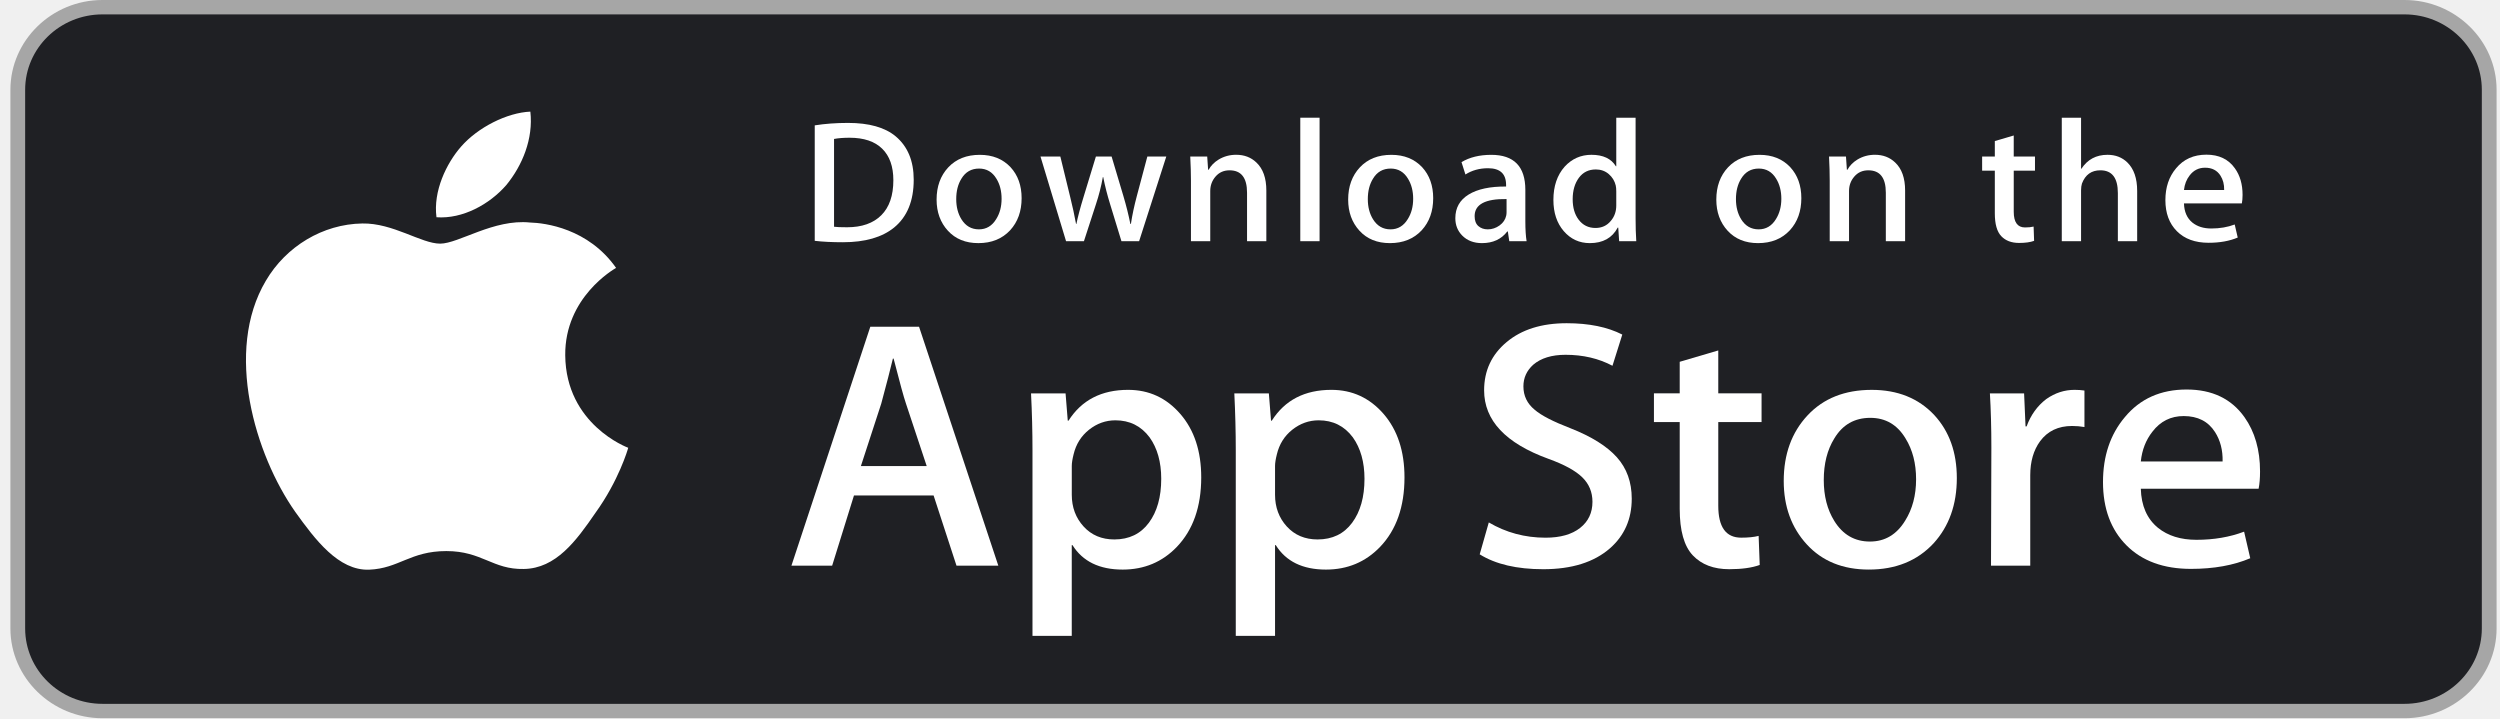
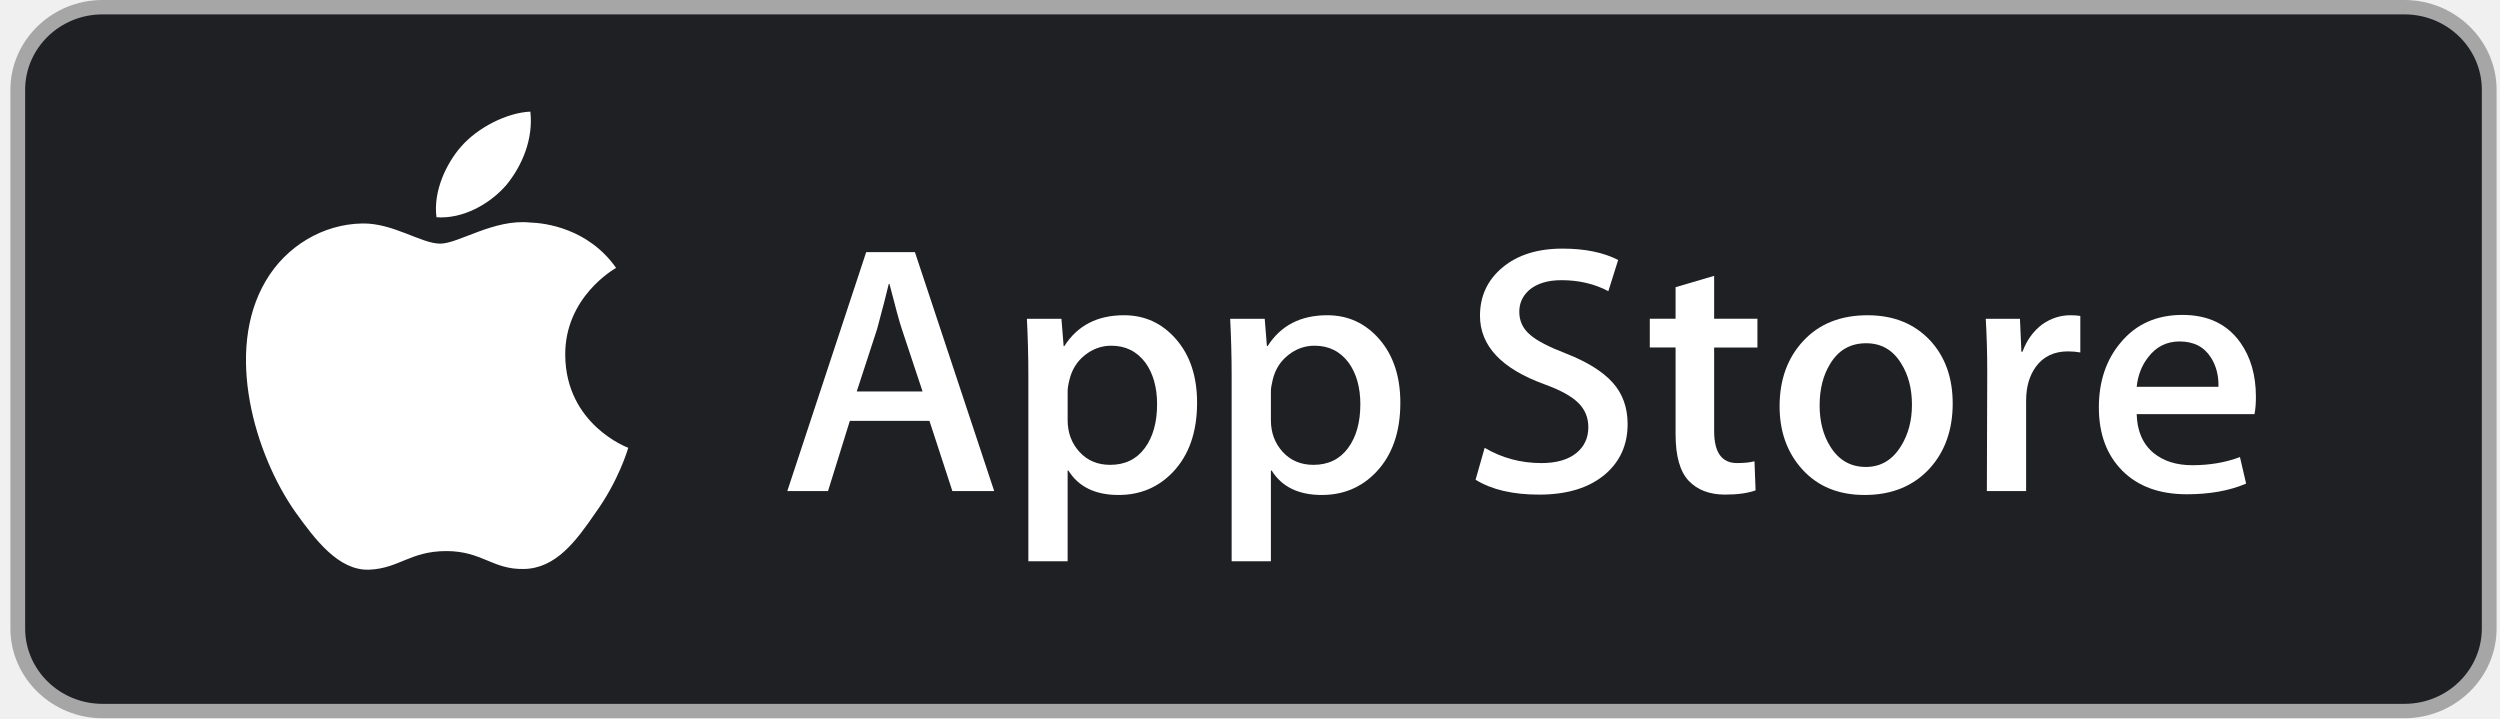
<svg xmlns="http://www.w3.org/2000/svg" width="181" height="52" viewBox="0 0 181 52" fill="none">
  <path d="M179.753 46.003C179.753 48.775 177.461 51.019 174.627 51.019H6.885C4.052 51.019 1.753 48.775 1.753 46.003V6.004C1.753 3.234 4.052 0.981 6.885 0.981H174.626C177.461 0.981 179.751 3.234 179.751 6.004L179.753 46.003Z" fill="#1F2024" />
  <path d="M174.086 1.042C177.173 1.042 179.684 3.49 179.684 6.5V45.5C179.684 48.51 177.173 50.958 174.086 50.958H7.419C4.333 50.958 1.821 48.51 1.821 45.5V6.5C1.821 3.49 4.333 1.042 7.419 1.042H174.086ZM174.086 2.74817e-06H7.419C3.754 2.74817e-06 0.753 2.927 0.753 6.5V45.5C0.753 49.073 3.754 52 7.419 52H174.086C177.751 52 180.753 49.073 180.753 45.5V6.5C180.753 2.927 177.751 2.74817e-06 174.086 2.74817e-06Z" fill="#A6A6A6" />
-   <path d="M40.923 25.719C40.885 21.529 44.442 19.491 44.605 19.396C42.59 16.532 39.467 16.141 38.37 16.11C35.747 15.84 33.203 17.64 31.867 17.64C30.505 17.64 28.447 16.136 26.23 16.18C23.377 16.223 20.707 17.833 19.243 20.334C16.222 25.434 18.475 32.929 21.37 37.051C22.818 39.07 24.51 41.324 26.725 41.245C28.891 41.158 29.701 39.898 32.315 39.898C34.906 39.898 35.666 41.245 37.925 41.194C40.25 41.158 41.714 39.166 43.111 37.129C44.785 34.815 45.457 32.536 45.483 32.419C45.429 32.401 40.967 30.741 40.923 25.719Z" fill="white" />
-   <path d="M36.657 13.398C37.822 11.977 38.619 10.044 38.398 8.082C36.711 8.155 34.602 9.22 33.387 10.609C32.313 11.834 31.353 13.841 31.601 15.729C33.495 15.866 35.441 14.796 36.657 13.398Z" fill="white" />
-   <path d="M72.279 40.956H69.251L67.593 35.874H61.827L60.247 40.956H57.299L63.011 23.655H66.539L72.279 40.956ZM67.093 33.742L65.593 29.224C65.434 28.763 65.137 27.676 64.698 25.965H64.645C64.47 26.701 64.189 27.788 63.802 29.224L62.329 33.742H67.093Z" fill="white" />
-   <path d="M86.969 34.565C86.969 36.686 86.38 38.363 85.204 39.594C84.151 40.69 82.843 41.238 81.282 41.238C79.597 41.238 78.386 40.647 77.648 39.467H77.595V46.038H74.752V32.587C74.752 31.254 74.717 29.885 74.647 28.481H77.147L77.306 30.458H77.359C78.307 28.968 79.746 28.225 81.677 28.225C83.186 28.225 84.446 28.806 85.454 29.969C86.465 31.134 86.969 32.665 86.969 34.565ZM84.073 34.666C84.073 33.452 83.793 32.451 83.23 31.663C82.615 30.841 81.79 30.431 80.755 30.431C80.054 30.431 79.416 30.66 78.847 31.111C78.276 31.566 77.903 32.16 77.728 32.895C77.641 33.239 77.597 33.52 77.597 33.74V35.821C77.597 36.728 77.882 37.494 78.453 38.119C79.023 38.744 79.764 39.056 80.677 39.056C81.747 39.056 82.581 38.653 83.177 37.85C83.774 37.045 84.073 35.984 84.073 34.666Z" fill="white" />
-   <path d="M101.685 34.565C101.685 36.686 101.097 38.363 99.919 39.594C98.867 40.69 97.559 41.238 95.998 41.238C94.313 41.238 93.102 40.647 92.366 39.467H92.313V46.038H89.47V32.587C89.47 31.254 89.434 29.885 89.365 28.481H91.865L92.023 30.458H92.077C93.023 28.968 94.462 28.225 96.394 28.225C97.902 28.225 99.162 28.806 100.173 29.969C101.179 31.134 101.685 32.665 101.685 34.565ZM98.789 34.666C98.789 33.452 98.507 32.451 97.945 31.663C97.33 30.841 96.507 30.431 95.471 30.431C94.769 30.431 94.133 30.66 93.562 31.111C92.991 31.566 92.619 32.16 92.445 32.895C92.358 33.239 92.313 33.52 92.313 33.74V35.821C92.313 36.728 92.598 37.494 93.166 38.119C93.737 38.743 94.478 39.056 95.393 39.056C96.463 39.056 97.297 38.653 97.893 37.85C98.49 37.045 98.789 35.984 98.789 34.666Z" fill="white" />
-   <path d="M118.138 36.104C118.138 37.575 117.614 38.773 116.562 39.697C115.406 40.707 113.797 41.211 111.729 41.211C109.819 41.211 108.289 40.853 107.13 40.134L107.789 37.824C109.037 38.559 110.406 38.929 111.898 38.929C112.969 38.929 113.802 38.692 114.401 38.221C114.997 37.751 115.294 37.119 115.294 36.331C115.294 35.629 115.049 35.038 114.557 34.558C114.067 34.078 113.25 33.632 112.109 33.22C109.002 32.091 107.45 30.436 107.45 28.259C107.45 26.837 107.994 25.671 109.083 24.764C110.169 23.855 111.617 23.401 113.427 23.401C115.042 23.401 116.383 23.676 117.454 24.223L116.743 26.482C115.743 25.952 114.613 25.687 113.347 25.687C112.347 25.687 111.566 25.927 111.006 26.406C110.533 26.833 110.295 27.355 110.295 27.972C110.295 28.656 110.566 29.221 111.11 29.666C111.583 30.077 112.443 30.521 113.691 31.001C115.218 31.601 116.339 32.301 117.061 33.105C117.779 33.905 118.138 34.908 118.138 36.104Z" fill="white" />
-   <path d="M127.537 30.56H124.403V36.617C124.403 38.158 124.955 38.927 126.062 38.927C126.57 38.927 126.991 38.884 127.325 38.798L127.403 40.903C126.843 41.107 126.106 41.21 125.193 41.21C124.07 41.21 123.193 40.876 122.559 40.209C121.929 39.541 121.611 38.42 121.611 36.846V30.558H119.745V28.478H121.611V26.194L124.403 25.372V28.478H127.537V30.56Z" fill="white" />
-   <path d="M141.674 34.615C141.674 36.533 141.111 38.107 139.989 39.338C138.811 40.605 137.249 41.237 135.301 41.237C133.423 41.237 131.929 40.63 130.814 39.416C129.699 38.202 129.142 36.669 129.142 34.822C129.142 32.889 129.715 31.305 130.866 30.074C132.014 28.842 133.563 28.226 135.511 28.226C137.389 28.226 138.899 28.833 140.039 30.048C141.13 31.227 141.674 32.75 141.674 34.615ZM138.725 34.705C138.725 33.554 138.473 32.568 137.962 31.745C137.366 30.749 136.514 30.252 135.41 30.252C134.267 30.252 133.399 30.75 132.803 31.745C132.293 32.569 132.041 33.571 132.041 34.757C132.041 35.907 132.293 36.894 132.803 37.716C133.418 38.711 134.277 39.208 135.385 39.208C136.47 39.208 137.322 38.701 137.937 37.69C138.461 36.851 138.725 35.854 138.725 34.705Z" fill="white" />
-   <path d="M150.914 30.918C150.633 30.867 150.333 30.841 150.018 30.841C149.018 30.841 148.245 31.209 147.701 31.947C147.227 32.596 146.99 33.418 146.99 34.41V40.956H144.149L144.175 32.409C144.175 30.971 144.139 29.662 144.069 28.482H146.545L146.649 30.869H146.727C147.027 30.049 147.501 29.388 148.149 28.893C148.782 28.447 149.466 28.225 150.203 28.225C150.466 28.225 150.703 28.243 150.914 28.275V30.918Z" fill="white" />
-   <path d="M163.627 34.128C163.627 34.624 163.594 35.043 163.523 35.385H154.995C155.029 36.617 155.441 37.56 156.233 38.21C156.951 38.791 157.881 39.082 159.022 39.082C160.285 39.082 161.437 38.886 162.473 38.492L162.918 40.416C161.707 40.931 160.278 41.187 158.629 41.187C156.645 41.187 155.087 40.617 153.954 39.48C152.823 38.343 152.257 36.815 152.257 34.899C152.257 33.018 152.783 31.451 153.838 30.202C154.942 28.868 156.434 28.201 158.311 28.201C160.155 28.201 161.551 28.868 162.499 30.202C163.25 31.261 163.627 32.572 163.627 34.128ZM160.917 33.409C160.935 32.587 160.75 31.878 160.365 31.278C159.873 30.507 159.117 30.123 158.099 30.123C157.17 30.123 156.414 30.498 155.837 31.252C155.363 31.852 155.082 32.571 154.995 33.408H160.917V33.409Z" fill="white" />
-   <path d="M66.153 13.011C66.153 14.541 65.682 15.693 64.742 16.467C63.871 17.18 62.634 17.538 61.031 17.538C60.237 17.538 59.557 17.504 58.987 17.436V9.076C59.73 8.959 60.53 8.899 61.394 8.899C62.921 8.899 64.071 9.223 64.847 9.871C65.717 10.602 66.153 11.649 66.153 13.011ZM64.679 13.049C64.679 12.057 64.41 11.297 63.871 10.766C63.333 10.237 62.546 9.972 61.51 9.972C61.07 9.972 60.695 10.001 60.385 10.06V16.416C60.557 16.442 60.871 16.454 61.329 16.454C62.398 16.454 63.223 16.164 63.805 15.584C64.386 15.004 64.679 14.159 64.679 13.049Z" fill="white" />
-   <path d="M73.965 14.348C73.965 15.291 73.689 16.063 73.137 16.669C72.558 17.291 71.791 17.602 70.834 17.602C69.911 17.602 69.177 17.304 68.629 16.706C68.082 16.11 67.809 15.357 67.809 14.45C67.809 13.501 68.09 12.722 68.655 12.117C69.221 11.513 69.981 11.21 70.938 11.21C71.861 11.21 72.602 11.508 73.163 12.104C73.697 12.684 73.965 13.433 73.965 14.348ZM72.515 14.392C72.515 13.827 72.39 13.342 72.141 12.938C71.847 12.449 71.43 12.204 70.887 12.204C70.326 12.204 69.899 12.449 69.606 12.938C69.355 13.342 69.231 13.835 69.231 14.417C69.231 14.983 69.357 15.467 69.606 15.872C69.909 16.361 70.33 16.605 70.874 16.605C71.407 16.605 71.826 16.357 72.127 15.859C72.386 15.447 72.515 14.958 72.515 14.392Z" fill="white" />
-   <path d="M84.439 11.334L82.472 17.462H81.192L80.378 14.801C80.171 14.137 80.003 13.476 79.873 12.821H79.847C79.726 13.495 79.558 14.154 79.342 14.801L78.477 17.462H77.182L75.332 11.334H76.769L77.479 14.247C77.651 14.936 77.793 15.593 77.906 16.214H77.931C78.035 15.702 78.207 15.049 78.45 14.26L79.342 11.335H80.481L81.335 14.198C81.542 14.896 81.71 15.568 81.839 16.215H81.878C81.972 15.585 82.115 14.913 82.305 14.198L83.067 11.335H84.439V11.334Z" fill="white" />
-   <path d="M91.683 17.463H90.286V13.953C90.286 12.871 89.865 12.331 89.019 12.331C88.605 12.331 88.27 12.479 88.01 12.777C87.752 13.074 87.622 13.425 87.622 13.827V17.462H86.225V13.086C86.225 12.548 86.207 11.964 86.174 11.332H87.402L87.467 12.29H87.506C87.668 11.993 87.911 11.747 88.23 11.551C88.609 11.322 89.032 11.206 89.496 11.206C90.083 11.206 90.571 11.391 90.959 11.761C91.442 12.215 91.683 12.892 91.683 13.792V17.463Z" fill="white" />
-   <path d="M95.537 17.463H94.141V8.522H95.537V17.463Z" fill="white" />
-   <path d="M103.763 14.348C103.763 15.291 103.487 16.063 102.935 16.669C102.357 17.291 101.589 17.602 100.633 17.602C99.709 17.602 98.974 17.304 98.427 16.706C97.881 16.11 97.607 15.357 97.607 14.45C97.607 13.501 97.889 12.722 98.454 12.117C99.019 11.513 99.779 11.21 100.735 11.21C101.659 11.21 102.399 11.508 102.962 12.104C103.495 12.684 103.763 13.433 103.763 14.348ZM102.313 14.392C102.313 13.827 102.187 13.342 101.938 12.938C101.646 12.449 101.227 12.204 100.686 12.204C100.123 12.204 99.697 12.449 99.405 12.938C99.154 13.342 99.03 13.835 99.03 14.417C99.03 14.983 99.155 15.467 99.405 15.872C99.707 16.361 100.129 16.605 100.673 16.605C101.206 16.605 101.623 16.357 101.925 15.859C102.185 15.447 102.313 14.958 102.313 14.392Z" fill="white" />
-   <path d="M110.526 17.463H109.271L109.167 16.757H109.129C108.699 17.32 108.087 17.602 107.293 17.602C106.699 17.602 106.219 17.416 105.858 17.047C105.53 16.712 105.366 16.294 105.366 15.799C105.366 15.05 105.686 14.479 106.33 14.084C106.973 13.689 107.877 13.495 109.041 13.505V13.39C109.041 12.583 108.606 12.18 107.735 12.18C107.115 12.18 106.569 12.332 106.097 12.633L105.813 11.739C106.397 11.387 107.118 11.21 107.969 11.21C109.611 11.21 110.435 12.055 110.435 13.745V16.002C110.435 16.614 110.466 17.102 110.526 17.463ZM109.075 15.357V14.412C107.534 14.386 106.763 14.798 106.763 15.647C106.763 15.967 106.851 16.206 107.031 16.366C107.211 16.526 107.441 16.605 107.714 16.605C108.021 16.605 108.307 16.51 108.569 16.322C108.831 16.132 108.993 15.891 109.053 15.596C109.067 15.53 109.075 15.449 109.075 15.357Z" fill="white" />
-   <path d="M118.466 17.463H117.226L117.161 16.479H117.122C116.726 17.227 116.051 17.602 115.103 17.602C114.346 17.602 113.715 17.312 113.215 16.732C112.715 16.152 112.466 15.399 112.466 14.475C112.466 13.483 112.737 12.68 113.281 12.066C113.807 11.494 114.453 11.208 115.221 11.208C116.065 11.208 116.655 11.485 116.991 12.04H117.018V8.522H118.417V15.812C118.417 16.408 118.433 16.958 118.466 17.463ZM117.018 14.878V13.856C117.018 13.68 117.005 13.537 116.979 13.427C116.901 13.1 116.731 12.824 116.474 12.602C116.214 12.38 115.901 12.268 115.539 12.268C115.018 12.268 114.61 12.469 114.31 12.874C114.013 13.278 113.862 13.794 113.862 14.425C113.862 15.03 114.005 15.522 114.291 15.9C114.594 16.303 115.002 16.505 115.513 16.505C115.971 16.505 116.338 16.337 116.617 16C116.886 15.689 117.018 15.315 117.018 14.878Z" fill="white" />
-   <path d="M130.417 14.348C130.417 15.291 130.141 16.063 129.589 16.669C129.01 17.291 128.245 17.602 127.286 17.602C126.365 17.602 125.63 17.304 125.081 16.706C124.534 16.11 124.261 15.357 124.261 14.45C124.261 13.501 124.542 12.722 125.107 12.117C125.673 11.513 126.433 11.21 127.391 11.21C128.313 11.21 129.055 11.508 129.615 12.104C130.149 12.684 130.417 13.433 130.417 14.348ZM128.969 14.392C128.969 13.827 128.843 13.342 128.594 12.938C128.299 12.449 127.883 12.204 127.339 12.204C126.779 12.204 126.353 12.449 126.058 12.938C125.807 13.342 125.683 13.835 125.683 14.417C125.683 14.983 125.809 15.467 126.058 15.872C126.361 16.361 126.782 16.605 127.326 16.605C127.859 16.605 128.279 16.357 128.581 15.859C128.838 15.447 128.969 14.958 128.969 14.392Z" fill="white" />
-   <path d="M137.93 17.463H136.534V13.953C136.534 12.871 136.113 12.331 135.266 12.331C134.851 12.331 134.517 12.479 134.258 12.777C133.999 13.074 133.87 13.425 133.87 13.827V17.462H132.471V13.086C132.471 12.548 132.455 11.964 132.422 11.332H133.649L133.714 12.29H133.753C133.917 11.993 134.159 11.747 134.477 11.551C134.857 11.322 135.279 11.206 135.745 11.206C136.33 11.206 136.818 11.391 137.206 11.761C137.69 12.215 137.93 12.892 137.93 13.792V17.463Z" fill="white" />
-   <path d="M147.334 12.355H145.795V15.332C145.795 16.089 146.069 16.467 146.61 16.467C146.861 16.467 147.069 16.446 147.233 16.404L147.269 17.437C146.993 17.538 146.63 17.589 146.183 17.589C145.631 17.589 145.202 17.425 144.891 17.098C144.579 16.77 144.425 16.219 144.425 15.445V12.355H143.506V11.335H144.425V10.212L145.794 9.809V11.334H147.333V12.355H147.334Z" fill="white" />
-   <path d="M154.731 17.463H153.333V13.979C153.333 12.88 152.911 12.33 152.067 12.33C151.419 12.33 150.977 12.649 150.734 13.286C150.693 13.42 150.669 13.583 150.669 13.776V17.461H149.273V8.522H150.669V12.216H150.695C151.135 11.544 151.766 11.208 152.583 11.208C153.162 11.208 153.641 11.393 154.021 11.763C154.494 12.225 154.731 12.911 154.731 13.819V17.463Z" fill="white" />
-   <path d="M162.362 14.109C162.362 14.353 162.343 14.559 162.31 14.726H158.119C158.138 15.332 158.338 15.794 158.726 16.113C159.081 16.399 159.538 16.543 160.098 16.543C160.718 16.543 161.283 16.446 161.793 16.253L162.011 17.199C161.415 17.451 160.714 17.577 159.902 17.577C158.929 17.577 158.162 17.298 157.607 16.739C157.05 16.18 156.774 15.43 156.774 14.489C156.774 13.564 157.031 12.795 157.55 12.181C158.091 11.526 158.823 11.198 159.747 11.198C160.651 11.198 161.338 11.526 161.802 12.181C162.177 12.701 162.362 13.345 162.362 14.109ZM161.029 13.757C161.039 13.352 160.947 13.004 160.758 12.71C160.515 12.332 160.146 12.142 159.646 12.142C159.19 12.142 158.818 12.327 158.534 12.697C158.302 12.992 158.165 13.345 158.119 13.757H161.029Z" fill="white" />
+   <path d="M40.923 25.719C40.885 21.529 44.442 19.491 44.605 19.396C42.59 16.532 39.467 16.141 38.37 16.11C35.747 15.841 33.203 17.64 31.867 17.64C30.505 17.64 28.447 16.136 26.23 16.18C23.377 16.223 20.707 17.833 19.243 20.335C16.222 25.434 18.475 32.929 21.37 37.051C22.818 39.07 24.51 41.324 26.725 41.245C28.891 41.158 29.701 39.898 32.315 39.898C34.906 39.898 35.666 41.245 37.925 41.194C40.25 41.158 41.714 39.166 43.111 37.129C44.785 34.815 45.457 32.536 45.483 32.419C45.429 32.401 40.967 30.741 40.923 25.719Z" fill="white" />
+   <path d="M36.657 13.398C37.822 11.977 38.619 10.044 38.398 8.082C36.711 8.155 34.602 9.22 33.387 10.609C32.313 11.834 31.353 13.841 31.601 15.729C33.495 15.867 35.441 14.797 36.657 13.398Z" fill="white" />
+   <path d="M71.98 35.554H68.952L67.293 30.473H61.528L59.948 35.554H57L62.712 18.254H66.24L71.98 35.554ZM66.793 28.341L65.293 23.823C65.135 23.362 64.837 22.275 64.399 20.564H64.345C64.171 21.3 63.889 22.387 63.503 23.823L62.029 28.341H66.793Z" fill="white" />
+   <path d="M86.669 29.163C86.669 31.285 86.081 32.962 84.905 34.193C83.852 35.289 82.544 35.836 80.983 35.836C79.297 35.836 78.087 35.246 77.349 34.065H77.296V40.637H74.453V27.186C74.453 25.852 74.417 24.483 74.348 23.079H76.848L77.007 25.056H77.06C78.008 23.567 79.447 22.823 81.377 22.823C82.887 22.823 84.147 23.404 85.155 24.568C86.165 25.732 86.669 27.264 86.669 29.163ZM83.773 29.265C83.773 28.05 83.493 27.049 82.931 26.262C82.316 25.44 81.491 25.029 80.456 25.029C79.755 25.029 79.117 25.258 78.548 25.709C77.977 26.164 77.604 26.758 77.429 27.494C77.341 27.837 77.297 28.118 77.297 28.339V30.419C77.297 31.326 77.583 32.092 78.153 32.717C78.724 33.343 79.465 33.655 80.377 33.655C81.448 33.655 82.281 33.252 82.877 32.448C83.475 31.643 83.773 30.583 83.773 29.265Z" fill="white" />
+   <path d="M101.385 29.163C101.385 31.285 100.797 32.962 99.62 34.193C98.568 35.289 97.26 35.836 95.699 35.836C94.013 35.836 92.803 35.246 92.067 34.065H92.013V40.637H89.171V27.186C89.171 25.852 89.135 24.483 89.065 23.079H91.565L91.724 25.056H91.777C92.724 23.567 94.163 22.823 96.095 22.823C97.603 22.823 98.863 23.404 99.873 24.568C100.88 25.732 101.385 27.264 101.385 29.163ZM98.489 29.265C98.489 28.05 98.208 27.049 97.645 26.262C97.031 25.44 96.208 25.029 95.172 25.029C94.469 25.029 93.833 25.258 93.263 25.709C92.692 26.164 92.32 26.758 92.145 27.494C92.059 27.837 92.013 28.118 92.013 28.339V30.419C92.013 31.326 92.299 32.092 92.867 32.717C93.437 33.341 94.179 33.655 95.093 33.655C96.164 33.655 96.997 33.252 97.593 32.448C98.191 31.643 98.489 30.583 98.489 29.265Z" fill="white" />
+   <path d="M117.839 30.702C117.839 32.174 117.315 33.371 116.263 34.295C115.107 35.306 113.497 35.81 111.429 35.81C109.52 35.81 107.989 35.451 106.831 34.732L107.489 32.422C108.737 33.158 110.107 33.527 111.599 33.527C112.669 33.527 113.503 33.291 114.101 32.82C114.697 32.349 114.995 31.718 114.995 30.93C114.995 30.228 114.749 29.636 114.257 29.157C113.768 28.677 112.951 28.231 111.809 27.819C108.703 26.689 107.151 25.034 107.151 22.858C107.151 21.436 107.695 20.27 108.784 19.362C109.869 18.454 111.317 18 113.128 18C114.743 18 116.084 18.274 117.155 18.822L116.444 21.081C115.444 20.551 114.313 20.285 113.048 20.285C112.048 20.285 111.267 20.526 110.707 21.004C110.233 21.432 109.996 21.953 109.996 22.571C109.996 23.255 110.267 23.82 110.811 24.265C111.284 24.675 112.144 25.12 113.392 25.6C114.919 26.199 116.04 26.9 116.761 27.703C117.48 28.504 117.839 29.506 117.839 30.702Z" fill="white" />
+   <path d="M127.237 25.159H124.104V31.216C124.104 32.756 124.656 33.526 125.763 33.526C126.271 33.526 126.692 33.483 127.025 33.397L127.104 35.502C126.544 35.706 125.807 35.809 124.893 35.809C123.771 35.809 122.893 35.475 122.26 34.808C121.629 34.139 121.312 33.019 121.312 31.445V25.157H119.445V23.076H121.312V20.792L124.104 19.971V23.076H127.237V25.159Z" fill="white" />
+   <path d="M141.375 29.214C141.375 31.131 140.812 32.706 139.689 33.937C138.512 35.204 136.949 35.836 135.001 35.836C133.124 35.836 131.629 35.229 130.515 34.015C129.4 32.8 128.843 31.268 128.843 29.421C128.843 27.487 129.416 25.904 130.567 24.673C131.715 23.441 133.264 22.824 135.212 22.824C137.089 22.824 138.6 23.431 139.74 24.647C140.831 25.826 141.375 27.348 141.375 29.214ZM138.425 29.303C138.425 28.153 138.173 27.166 137.663 26.343C137.067 25.348 136.215 24.851 135.111 24.851C133.968 24.851 133.1 25.349 132.504 26.343C131.993 27.168 131.741 28.17 131.741 29.355C131.741 30.506 131.993 31.493 132.504 32.314C133.119 33.31 133.977 33.807 135.085 33.807C136.171 33.807 137.023 33.3 137.637 32.288C138.161 31.45 138.425 30.453 138.425 29.303Z" fill="white" />
+   <path d="M150.615 25.517C150.333 25.466 150.033 25.44 149.719 25.44C148.719 25.44 147.945 25.808 147.401 26.545C146.928 27.195 146.691 28.017 146.691 29.008V35.554H143.849L143.876 27.008C143.876 25.57 143.84 24.261 143.769 23.08H146.245L146.349 25.467H146.428C146.728 24.647 147.201 23.986 147.849 23.491C148.483 23.045 149.167 22.823 149.904 22.823C150.167 22.823 150.404 22.841 150.615 22.874V25.517Z" fill="white" />
+   <path d="M163.328 28.726C163.328 29.223 163.295 29.642 163.224 29.983H154.696C154.729 31.216 155.141 32.158 155.933 32.808C156.652 33.389 157.581 33.681 158.723 33.681C159.985 33.681 161.137 33.484 162.173 33.09L162.619 35.014C161.408 35.529 159.979 35.785 158.329 35.785C156.345 35.785 154.788 35.216 153.655 34.078C152.524 32.941 151.957 31.413 151.957 29.497C151.957 27.616 152.484 26.05 153.539 24.8C154.643 23.466 156.135 22.8 158.012 22.8C159.856 22.8 161.252 23.466 162.2 24.8C162.951 25.86 163.328 27.17 163.328 28.726ZM160.617 28.007C160.636 27.186 160.451 26.476 160.065 25.877C159.573 25.106 158.817 24.721 157.8 24.721C156.871 24.721 156.115 25.097 155.537 25.851C155.064 26.45 154.783 27.169 154.696 28.006H160.617V28.007Z" fill="white" />
</svg>
